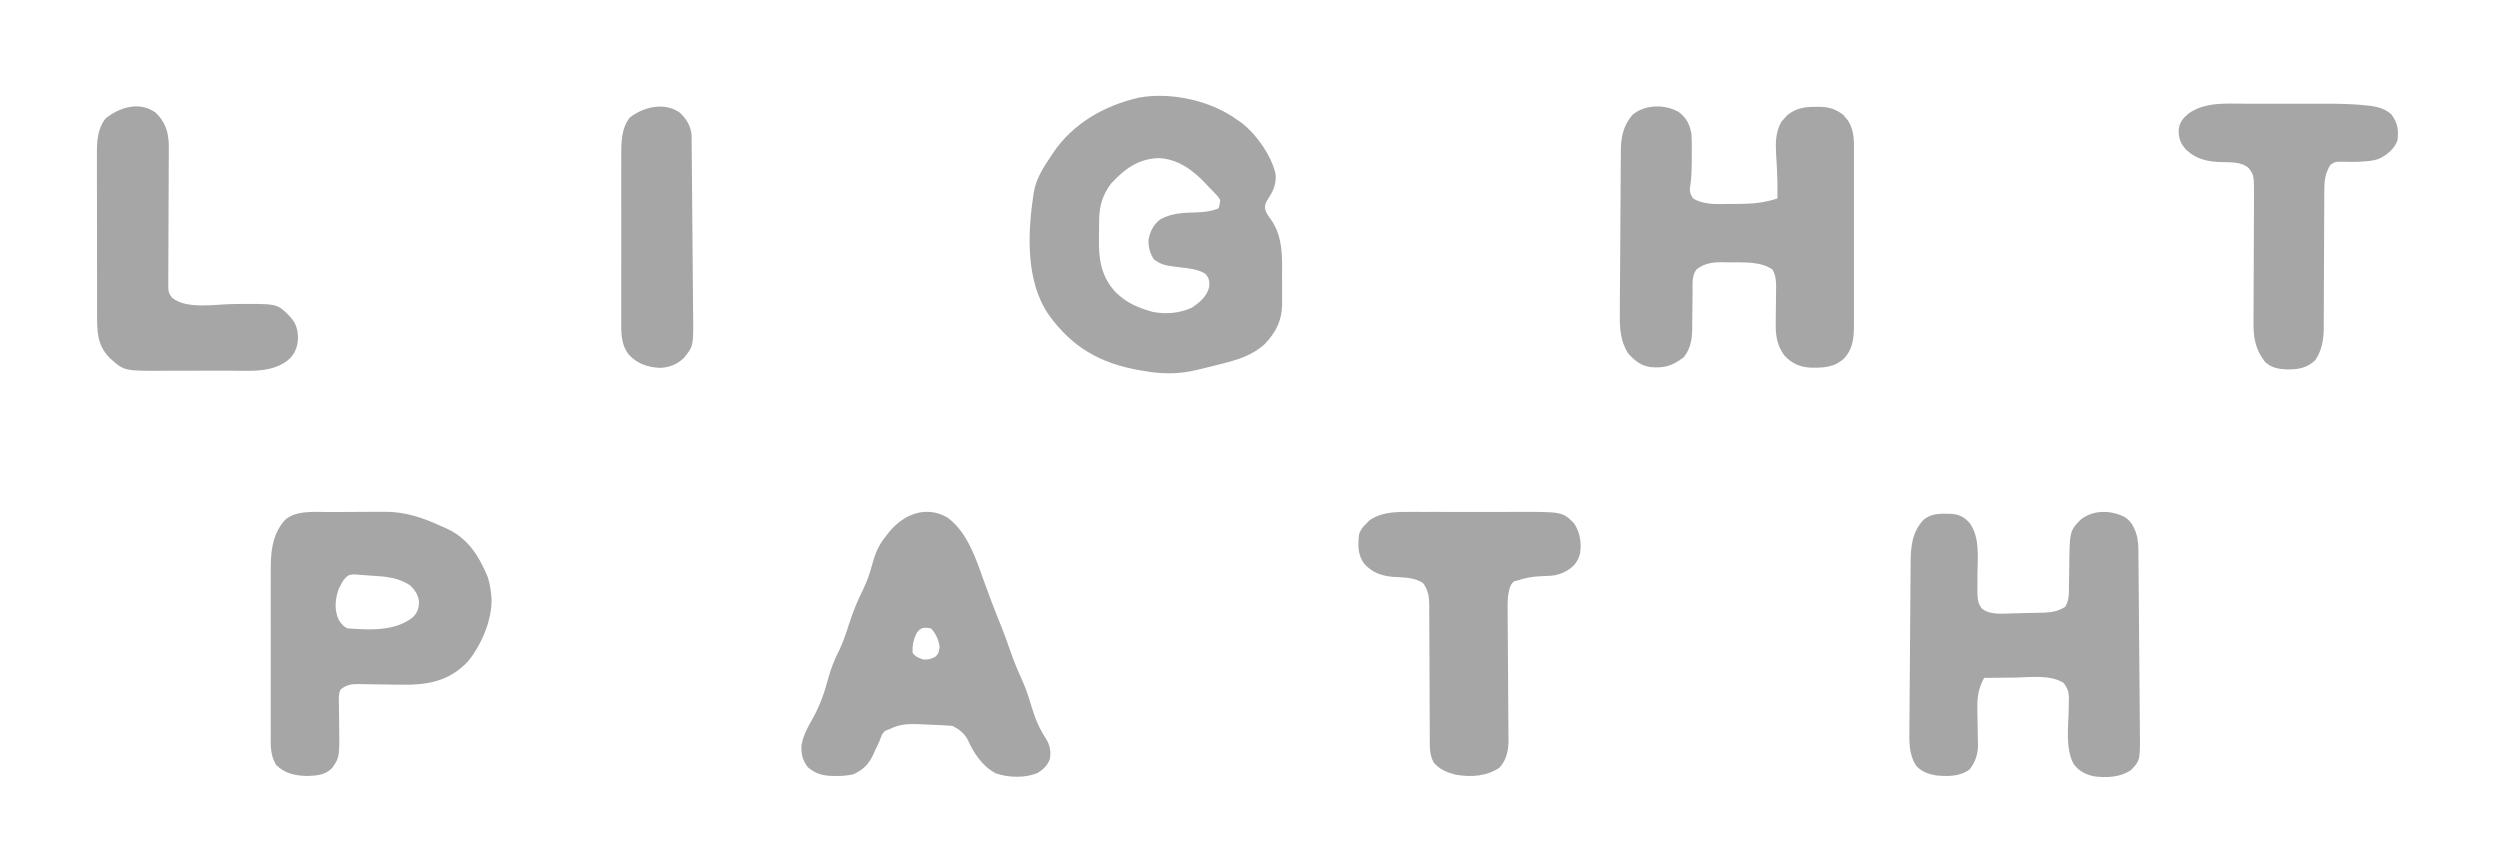
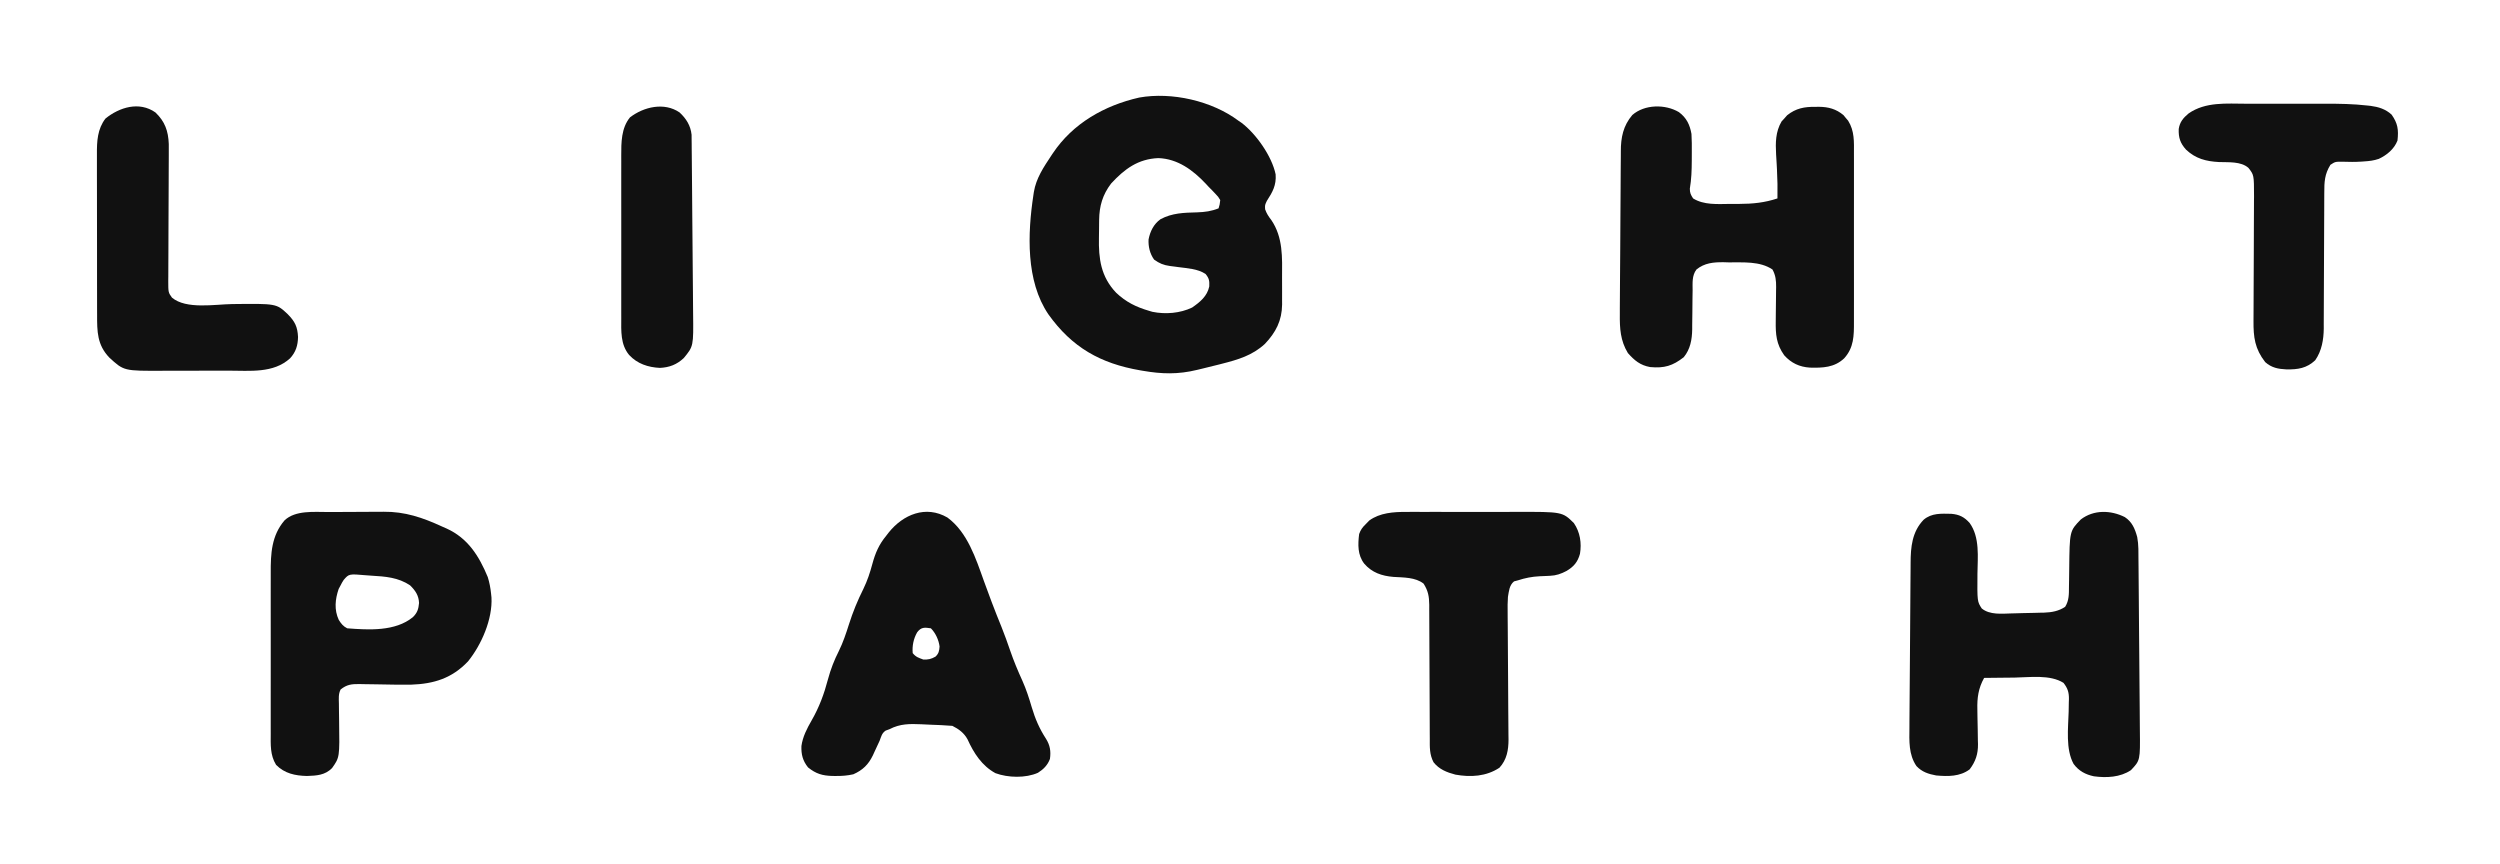
<svg xmlns="http://www.w3.org/2000/svg" width="1512" height="522" viewBox="0 0 1512 522">
-   <path fill="#A6A6A6" d="M0 0 C0.3 0.2 0.3 0.2 1.79 1.21 C10.67 7.88 20.25 21.51 22.5 32.45 C22.99 39 20.67 43.15 17.21 48.46 C16 51 16 51 16.14 53.57 C17.06 56.17 18.19 57.89 19.88 60.06 C27.04 70.57 26.48 82.73 26.39 94.98 C26.37 97.76 26.39 100.53 26.41 103.31 C26.41 105.1 26.4 106.88 26.4 108.67 C26.4 109.49 26.41 110.31 26.42 111.15 C26.3 120.89 22.66 127.98 16 135 C8.42 141.98 -0.23 144.51 -10 147 C-10.5 147.13 -10.99 147.25 -11.5 147.39 C-14.88 148.25 -18.26 149.09 -21.65 149.9 C-22.79 150.17 -23.92 150.45 -25.05 150.72 C-36.42 153.49 -46.27 153.26 -57.81 151.25 C-58.34 151.16 -58.86 151.07 -59.41 150.98 C-83.43 146.83 -100.6 137.17 -114.91 117.14 C-128.68 96.92 -127.51 68.18 -124 45 C-123.96 44.7 -123.96 44.7 -123.73 43.16 C-122.35 34.77 -117.79 28.07 -113.19 21.12 C-112.89 20.67 -112.59 20.22 -112.28 19.76 C-100.24 1.7 -81.12 -9.21 -60 -14 C-40.3 -17.52 -16.01 -11.99 0 0 Z M-77 38 C-82.15 44.76 -84.14 51.63 -84.24 60 C-84.25 60.68 -84.25 61.36 -84.26 62.06 C-84.28 63.5 -84.29 64.93 -84.3 66.37 C-84.31 67.82 -84.33 69.27 -84.36 70.72 C-84.62 83.47 -83.2 94.3 -74 104 C-68.04 109.68 -61.85 112.7 -54 115 C-53.35 115.19 -52.7 115.39 -52.03 115.59 C-44.14 117.2 -35.27 116.49 -28 113 C-23.21 109.67 -18.87 106.16 -17.63 100.22 C-17.5 96.8 -17.66 95.43 -19.88 92.69 C-24.67 89.54 -30.82 89.29 -36.36 88.54 C-36.94 88.46 -37.51 88.38 -38.1 88.3 C-39.21 88.15 -40.33 88 -41.45 87.87 C-45.25 87.36 -47.91 86.27 -51 84 C-53.54 80.49 -54.57 76.12 -54.35 71.83 C-53.42 66.96 -51.25 62.56 -47.19 59.62 C-40.09 55.76 -32.86 55.64 -24.94 55.43 C-20.23 55.26 -16.39 54.76 -12 53 C-11.31 50.74 -11.31 50.74 -11 48 C-12.19 46.01 -12.19 46.01 -14 44.12 C-14.65 43.44 -15.31 42.75 -15.98 42.04 C-16.65 41.37 -17.31 40.69 -18 40 C-18.55 39.4 -19.11 38.8 -19.68 38.18 C-27.52 29.84 -36.74 23.03 -48.44 22.62 C-60.7 23.13 -68.82 29.14 -77 38 Z " transform="translate(749,73)" />
-   <path fill="#A6A6A6" d="M0 0 C1.81 -0 3.62 -0 5.42 -0.01 C9.21 -0.01 12.99 -0 16.77 0 C21.57 0.02 26.37 0.01 31.17 -0 C34.9 -0.01 38.64 -0.01 42.37 -0 C44.14 -0 45.9 -0 47.67 -0.01 C56.25 -0.02 64.74 0.11 73.27 1.09 C73.9 1.16 74.54 1.23 75.2 1.3 C79.95 1.93 84.25 3.25 87.86 6.58 C91.64 11.9 92.15 15.77 91.43 22.27 C89.44 27.4 85.05 31.04 80.15 33.34 C77.13 34.37 74.49 34.68 71.3 34.89 C71.02 34.91 71.02 34.91 69.6 35.01 C65.84 35.26 62.14 35.21 58.37 35.08 C53.78 35.04 53.78 35.04 50.87 36.95 C47.36 42.6 47.14 47.29 47.16 53.78 C47.16 54.25 47.16 54.25 47.14 56.66 C47.13 59.26 47.13 61.87 47.12 64.47 C47.12 67.2 47.1 69.93 47.08 72.67 C47.03 80.79 47 88.92 46.98 97.05 C46.97 103.36 46.94 109.67 46.9 115.99 C46.88 118.7 46.87 121.42 46.87 124.13 C46.87 127.17 46.85 130.2 46.83 133.24 C46.83 134.12 46.84 135.01 46.84 135.92 C46.77 142.69 45.63 149.46 41.68 155.14 C36.54 159.99 31.2 160.78 24.28 160.68 C19.23 160.44 15.25 159.67 11.43 156.27 C5.15 148.23 4.27 141.2 4.35 131.37 C4.35 130.5 4.35 129.63 4.36 128.73 C4.36 126.83 4.37 124.94 4.39 123.05 C4.4 120.06 4.41 117.06 4.42 114.06 C4.45 105.54 4.48 97.02 4.53 88.49 C4.55 83.27 4.57 78.05 4.58 72.83 C4.59 70.85 4.6 68.87 4.61 66.89 C4.63 64.11 4.64 61.33 4.64 58.55 C4.65 57.74 4.66 56.93 4.67 56.09 C4.65 43.12 4.65 43.12 1.3 38.81 C-3.28 34.76 -10.78 35.5 -16.57 35.27 C-24.32 34.86 -30.67 33.24 -36.45 27.77 C-39.98 23.83 -41.05 20.58 -40.88 15.29 C-40.23 11.03 -38.12 8.55 -34.88 5.86 C-24.61 -1.27 -11.92 -0.03 0 0 Z " transform="translate(1358.57,62.73438)" />
-   <path fill="#A6A6A6" d="M0 0 C5.75 5.48 7.77 11.22 8.08 19.08 C8.11 21.42 8.1 23.75 8.08 26.08 C8.08 26.97 8.08 27.85 8.07 28.76 C8.07 30.66 8.06 32.57 8.04 34.47 C8.03 37.48 8.02 40.5 8.01 43.51 C7.98 52.08 7.95 60.64 7.9 69.2 C7.88 74.45 7.86 79.7 7.85 84.94 C7.84 86.94 7.83 88.94 7.82 90.94 C7.8 93.73 7.79 96.51 7.79 99.3 C7.78 100.13 7.77 100.95 7.76 101.81 C7.77 108.87 7.77 108.87 10 112 C18.59 119.25 36.02 116.04 46.48 115.9 C73.18 115.58 73.18 115.58 80 122 C84.37 126.43 85.95 129.61 86.25 135.81 C86.14 140.96 84.95 144.85 81.45 148.7 C71.37 157.91 57.09 156.16 44.28 156.17 C42.77 156.17 41.26 156.17 39.76 156.18 C36.61 156.18 33.46 156.19 30.31 156.19 C26.31 156.19 22.3 156.2 18.29 156.22 C15.18 156.23 12.07 156.23 8.96 156.23 C7.48 156.23 6.01 156.23 4.53 156.24 C-19.08 156.36 -19.08 156.36 -27.91 148.24 C-35.24 140.55 -35.3 132.56 -35.27 122.31 C-35.28 121.15 -35.28 119.99 -35.29 118.83 C-35.3 115.71 -35.3 112.58 -35.3 109.46 C-35.3 106.84 -35.31 104.22 -35.31 101.6 C-35.32 95.42 -35.32 89.23 -35.32 83.05 C-35.31 76.69 -35.32 70.33 -35.34 63.97 C-35.36 58.49 -35.37 53.02 -35.36 47.54 C-35.36 44.27 -35.36 41.01 -35.38 37.75 C-35.39 34.67 -35.39 31.6 -35.38 28.53 C-35.37 27.41 -35.38 26.29 -35.38 25.17 C-35.44 17.49 -35.07 9.92 -30.17 3.66 C-21.76 -3.12 -9.8 -6.89 0 0 Z " transform="translate(94,68)" />
-   <path fill="#A6A6A6" d="M0 0 C4.02 3.72 6.67 7.94 7.27 13.47 C7.28 14.35 7.28 15.22 7.29 16.12 C7.31 17.13 7.32 18.14 7.33 19.18 C7.34 20.29 7.35 21.39 7.35 22.5 C7.36 23.68 7.38 24.85 7.39 26.03 C7.43 29.21 7.45 32.39 7.47 35.58 C7.49 38.24 7.51 40.91 7.54 43.58 C7.6 49.87 7.65 56.17 7.69 62.47 C7.73 68.94 7.79 75.42 7.86 81.89 C7.91 87.47 7.96 93.04 8 98.62 C8.03 101.94 8.05 105.26 8.09 108.58 C8.12 111.71 8.14 114.84 8.16 117.97 C8.16 119.11 8.17 120.25 8.19 121.39 C8.43 141.41 8.43 141.41 2.54 148.56 C-1.69 152.51 -6.12 154.22 -11.88 154.5 C-19.04 154.16 -25.55 152.02 -30.5 146.69 C-35.81 140.31 -35.29 132.14 -35.26 124.32 C-35.26 123.15 -35.27 121.98 -35.27 120.81 C-35.28 117.64 -35.28 114.48 -35.27 111.32 C-35.26 108 -35.27 104.68 -35.27 101.36 C-35.28 95.79 -35.27 90.22 -35.26 84.64 C-35.25 78.21 -35.25 71.78 -35.26 65.36 C-35.27 59.82 -35.27 54.29 -35.27 48.75 C-35.27 45.45 -35.27 42.15 -35.27 38.86 C-35.28 35.75 -35.27 32.65 -35.26 29.54 C-35.26 28.41 -35.26 27.28 -35.27 26.14 C-35.29 18.13 -35.28 9.51 -30 3 C-21.68 -3.39 -9.31 -6.36 0 0 Z " transform="translate(411,68)" />
-   <path fill="#A6A6A6" d="M0 0 C4.61 3.41 6.62 7.57 7.62 13.2 C7.84 16.91 7.86 20.62 7.82 24.34 C7.8 26.06 7.8 27.78 7.8 29.5 C7.78 35.17 7.59 40.69 6.63 46.3 C6.61 48.81 7.22 50.12 8.62 52.2 C15 56.23 23.36 55.62 30.62 55.53 C32.61 55.51 34.61 55.51 36.6 55.52 C44.68 55.5 51.91 54.77 59.62 52.2 C59.73 46.31 59.65 40.47 59.32 34.59 C59.27 33.59 59.22 32.59 59.16 31.56 C59.05 29.56 58.93 27.56 58.8 25.56 C58.41 18.53 58.45 11.88 62.1 5.67 C62.66 5.06 63.22 4.45 63.8 3.82 C64.36 3.19 64.91 2.57 65.47 1.92 C70.74 -2.32 75.98 -3.29 82.62 -3.18 C83.29 -3.19 83.96 -3.2 84.66 -3.21 C90.37 -3.18 95.11 -1.9 99.54 1.81 C100 2.37 100.46 2.93 100.93 3.51 C101.4 4.06 101.87 4.61 102.36 5.18 C106.3 11.48 105.9 17.94 105.88 25.15 C105.88 26.36 105.88 27.57 105.89 28.78 C105.9 32.06 105.89 35.34 105.89 38.61 C105.88 42.05 105.89 45.49 105.89 48.92 C105.89 54.7 105.89 60.47 105.88 66.24 C105.87 72.9 105.87 79.57 105.88 86.23 C105.89 91.96 105.89 97.69 105.89 103.42 C105.88 106.84 105.88 110.26 105.89 113.67 C105.9 116.89 105.89 120.1 105.88 123.32 C105.88 124.5 105.88 125.67 105.88 126.85 C105.91 135.24 105.85 142.43 99.98 148.91 C94.04 154.52 86.97 154.73 79.23 154.53 C72.93 154.13 67.94 151.78 63.71 147.07 C58.9 140.34 58.46 134.36 58.59 126.35 C58.6 124.84 58.61 123.33 58.63 121.83 C58.65 119.47 58.68 117.12 58.71 114.77 C58.74 112.48 58.76 110.2 58.78 107.91 C58.79 107.21 58.8 106.51 58.82 105.79 C58.84 101.83 58.55 98.77 56.62 95.2 C49.07 90.04 38.84 90.97 30.05 90.88 C29.07 90.85 28.08 90.82 27.06 90.79 C20.94 90.74 15.53 91.2 10.62 95.2 C7.82 98.94 8.32 103.37 8.31 107.84 C8.28 109.56 8.26 111.29 8.23 113.02 C8.2 115.73 8.18 118.44 8.16 121.15 C8.14 123.77 8.1 126.4 8.06 129.02 C8.06 129.82 8.06 130.62 8.06 131.45 C7.95 137.58 6.93 143.36 2.97 148.22 C-3.74 153.47 -8.82 154.99 -17.38 154.2 C-23.39 153.11 -26.85 150.21 -30.84 145.72 C-35.39 138.27 -35.81 130.76 -35.71 122.22 C-35.71 121.05 -35.71 119.87 -35.71 118.69 C-35.7 115.52 -35.68 112.35 -35.65 109.18 C-35.63 106.52 -35.61 103.86 -35.6 101.2 C-35.57 94.92 -35.52 88.65 -35.46 82.37 C-35.4 75.92 -35.36 69.46 -35.35 63.01 C-35.33 57.45 -35.29 51.89 -35.24 46.32 C-35.21 43.01 -35.19 39.7 -35.19 36.39 C-35.18 33.27 -35.16 30.15 -35.11 27.04 C-35.1 25.9 -35.09 24.76 -35.1 23.63 C-35.12 15.38 -33.66 8.21 -28.16 1.76 C-20.74 -4.76 -8.23 -4.88 0 0 Z " transform="translate(1015.383,67.80469)" />
-   <path fill="#A6A6A6" d="M0 0 C1.28 -0.01 2.56 -0.01 3.84 -0.02 C6.51 -0.03 9.17 -0.04 11.84 -0.03 C15.23 -0.03 18.61 -0.06 21.99 -0.1 C24.63 -0.12 27.27 -0.12 29.91 -0.12 C31.16 -0.12 32.4 -0.13 33.65 -0.15 C46.67 -0.3 57.36 3.41 69.17 8.84 C69.6 9.02 69.6 9.02 71.76 9.98 C84.65 15.83 91.38 26.58 96.67 39.34 C97.7 42.66 98.31 45.87 98.67 49.34 C98.75 50.12 98.84 50.91 98.92 51.72 C99.6 64.82 92.9 80.24 84.73 90.34 C75.02 100.57 64.11 103.94 50.32 104.42 C43.34 104.5 36.35 104.36 29.37 104.22 C26.72 104.17 24.07 104.14 21.42 104.11 C20.61 104.09 19.81 104.07 18.98 104.05 C14.26 104.01 11.4 104.35 7.67 107.34 C6.26 110.15 6.59 112.85 6.64 115.93 C6.66 117.28 6.67 118.64 6.68 119.99 C6.71 122.12 6.73 124.25 6.77 126.37 C7.1 148.35 7.1 148.35 2.48 154.9 C-1.82 159.22 -6.85 159.44 -12.7 159.65 C-19.83 159.49 -26.24 158.13 -31.36 152.91 C-35.02 146.98 -34.61 140.66 -34.59 133.92 C-34.59 132.77 -34.59 131.61 -34.6 130.46 C-34.61 127.34 -34.6 124.22 -34.6 121.09 C-34.59 117.81 -34.6 114.53 -34.6 111.25 C-34.6 105.73 -34.6 100.22 -34.59 94.7 C-34.58 88.35 -34.58 82 -34.59 75.65 C-34.6 70.18 -34.6 64.71 -34.6 59.24 C-34.59 55.98 -34.59 52.72 -34.6 49.46 C-34.61 46.39 -34.6 43.32 -34.59 40.25 C-34.59 39.13 -34.59 38.01 -34.59 36.89 C-34.64 25.15 -34.15 14.27 -26.21 5.03 C-19.68 -1.16 -8.37 0.01 0 0 Z M9.54 41.07 C8.48 42.73 8.48 42.73 7.67 44.34 C7.48 44.7 7.48 44.7 6.49 46.54 C4.37 52.79 3.7 59.1 6.57 65.27 C8.02 67.55 9.23 69.12 11.67 70.34 C24.65 71.35 40.75 72.32 51.4 63.58 C54.07 60.96 54.78 58.67 55.11 55.02 C54.94 50.49 52.87 47.44 49.67 44.34 C42.47 39.53 34.76 39 26.32 38.5 C25.22 38.43 24.12 38.35 23.03 38.26 C12.74 37.37 12.74 37.37 9.54 41.07 Z " transform="translate(198.3281,309.6641)" />
-   <path fill="#A6A6A6" d="M0 0 C12.19 8.96 17.21 24.87 22.09 38.46 C23.4 42.11 24.76 45.74 26.12 49.38 C26.36 50.02 26.6 50.66 26.85 51.33 C28.73 56.35 30.73 61.32 32.75 66.29 C34.63 70.96 36.3 75.68 37.94 80.44 C40.1 86.74 42.62 92.77 45.39 98.83 C47.71 104.02 49.39 109.3 51 114.75 C53.06 121.71 55.63 127.67 59.58 133.75 C62.09 137.73 62.67 141.42 62 146 C60.6 149.77 58.12 152.25 54.75 154.38 C47.33 157.69 36.62 157.42 29.06 154.62 C20.86 150.17 15.93 142.46 12.19 134.2 C10.08 130.29 6.92 127.96 3 126 C0.83 125.81 -1.31 125.67 -3.48 125.58 C-4.12 125.55 -4.76 125.52 -5.43 125.49 C-6.8 125.44 -8.16 125.38 -9.53 125.33 C-11.6 125.25 -13.66 125.15 -15.73 125.04 C-22.77 124.74 -28.59 124.66 -35 128 C-35.39 128.14 -35.39 128.14 -37.38 128.88 C-39.7 130.49 -39.98 132.36 -41 135 C-42.03 137.36 -43.13 139.68 -44.25 142 C-44.52 142.6 -44.8 143.21 -45.08 143.83 C-47.79 149.42 -51.22 152.77 -56.91 155.29 C-60.49 156.11 -63.78 156.34 -67.44 156.31 C-68.1 156.31 -68.76 156.3 -69.44 156.3 C-75.56 156.16 -79.54 154.99 -84.31 151.12 C-87.52 147.08 -88.47 143.29 -88.3 138.21 C-87.53 132.62 -84.96 127.61 -82.16 122.77 C-77.5 114.62 -74.61 106.84 -72.22 97.76 C-70.59 91.7 -68.49 86.32 -65.67 80.74 C-63.1 75.52 -61.32 70.16 -59.56 64.62 C-57.19 57.14 -54.35 50.21 -50.84 43.19 C-48.43 38.24 -46.8 33.32 -45.38 28 C-43.6 21.43 -41.39 16.31 -37 11 C-36.76 10.68 -36.76 10.68 -35.53 9.09 C-26.79 -1.84 -13.07 -7.59 0 0 Z M-18.31 69.44 C-20.51 73.33 -21.37 77.54 -21 82 C-19.06 84.39 -17.48 84.82 -14.62 85.88 C-11.62 86.02 -9.84 85.62 -7.24 84.14 C-5.25 82.31 -4.93 80.62 -4.75 77.98 C-5.24 74.08 -7.19 69.81 -10 67 C-13.81 66.41 -15.9 66.22 -18.31 69.44 Z " transform="translate(573,313)" />
-   <path fill="#A6A6A6" d="M0 0 C0.9 -0.01 1.8 -0.01 2.72 -0.02 C5.66 -0.03 8.6 -0.02 11.54 -0.01 C13.61 -0.01 15.67 -0.02 17.74 -0.02 C22.05 -0.02 26.37 -0.02 30.68 -0 C35.64 0.01 40.6 0.01 45.55 -0.01 C50.36 -0.02 55.17 -0.02 59.97 -0.01 C62 -0.01 64.03 -0.01 66.05 -0.02 C94.36 -0.1 94.36 -0.1 101.31 6.75 C105.08 12.28 106.08 18.84 104.99 25.35 C103.62 30.3 101.26 33.1 96.86 35.7 C93.59 37.43 90.59 38.49 86.88 38.63 C86.2 38.67 85.52 38.7 84.82 38.73 C83.41 38.79 81.99 38.85 80.58 38.91 C75.93 39.14 71.85 39.95 67.43 41.39 C66.66 41.59 65.9 41.8 65.11 42.01 C62.25 44.35 62.04 47.86 61.43 51.39 C61.19 54.5 61.2 57.59 61.25 60.71 C61.25 61.15 61.25 61.15 61.26 63.42 C61.27 65.35 61.29 67.28 61.31 69.21 C61.34 72.27 61.35 75.33 61.37 78.4 C61.4 86 61.45 93.59 61.52 101.19 C61.57 107.63 61.61 114.06 61.63 120.49 C61.64 122.51 61.66 124.54 61.68 126.56 C61.71 129.4 61.73 132.23 61.74 135.07 C61.75 135.9 61.76 136.73 61.78 137.58 C61.77 144.02 60.76 149.84 56.3 154.7 C48.34 160.01 38.85 160.55 29.65 158.88 C24.5 157.53 19.79 155.69 16.43 151.39 C13.95 146.68 14.14 142.2 14.16 137.01 C14.15 136.07 14.14 135.14 14.14 134.17 C14.13 132.14 14.12 130.11 14.12 128.08 C14.12 124.86 14.1 121.65 14.08 118.43 C14.03 110.45 14 102.46 13.98 94.47 C13.96 88.26 13.94 82.06 13.9 75.85 C13.88 73.17 13.87 70.5 13.87 67.83 C13.87 64.85 13.85 61.87 13.83 58.89 C13.83 58.02 13.84 57.14 13.84 56.23 C13.78 51.11 13.18 47.75 10.43 43.39 C5.5 39.45 -1.81 39.69 -7.81 39.3 C-14.85 38.71 -20.8 36.73 -25.51 31.26 C-29.53 26 -29.35 19.78 -28.57 13.39 C-27.68 10.83 -26.52 9.25 -24.57 7.39 C-23.87 6.67 -23.17 5.94 -22.45 5.2 C-16.09 0.52 -7.61 -0.06 0 0 Z " transform="translate(850.5737,309.6118)" />
-   <path fill="#A6A6A6" d="M0 0 C4.43 2.92 6.12 7.05 7.5 12.07 C8.39 16.79 8.24 21.6 8.26 26.39 C8.27 27.61 8.29 28.82 8.3 30.04 C8.34 33.33 8.36 36.62 8.38 39.92 C8.4 42.67 8.42 45.43 8.45 48.18 C8.51 54.69 8.56 61.2 8.6 67.7 C8.64 74.39 8.7 81.09 8.77 87.78 C8.82 93.54 8.87 99.31 8.91 105.07 C8.94 108.51 8.96 111.94 9 115.37 C9.03 118.61 9.05 121.84 9.07 125.07 C9.07 126.25 9.08 127.43 9.1 128.61 C9.32 147.12 9.32 147.12 3.71 153.04 C-2.75 157.43 -11.2 157.79 -18.68 156.77 C-23.8 155.69 -27.81 153.56 -30.98 149.29 C-35.88 140.35 -34.23 127.62 -33.97 117.8 C-33.93 115.83 -33.9 113.86 -33.87 111.89 C-33.85 111.3 -33.82 110.71 -33.8 110.09 C-33.75 105.99 -34.55 103.49 -37.09 100.26 C-45.22 95.1 -57.57 96.94 -66.71 97.07 C-68.5 97.09 -70.29 97.1 -72.07 97.12 C-76.41 97.15 -80.75 97.2 -85.09 97.26 C-88.57 103.47 -89.38 109.34 -89.18 116.36 C-89.16 117.9 -89.14 119.44 -89.12 120.98 C-89.08 123.37 -89.03 125.77 -88.97 128.16 C-88.92 130.5 -88.9 132.83 -88.87 135.17 C-88.85 135.88 -88.82 136.58 -88.8 137.31 C-88.74 143.27 -90.24 147.82 -93.84 152.57 C-99.74 157 -106.98 156.89 -114.09 156.26 C-118.79 155.4 -122.71 154.13 -126.03 150.57 C-130.79 143.61 -130.36 135.43 -130.27 127.31 C-130.27 126.13 -130.26 124.94 -130.26 123.75 C-130.25 120.55 -130.22 117.35 -130.19 114.14 C-130.17 111.46 -130.15 108.78 -130.13 106.09 C-130.09 99.76 -130.04 93.42 -129.98 87.08 C-129.92 80.57 -129.88 74.06 -129.84 67.54 C-129.81 61.93 -129.77 56.31 -129.72 50.7 C-129.69 47.36 -129.67 44.01 -129.65 40.67 C-129.64 37.52 -129.61 34.37 -129.57 31.23 C-129.56 30.08 -129.55 28.93 -129.55 27.79 C-129.53 18.12 -128.67 8.84 -121.67 1.6 C-116.8 -2.52 -111.05 -2.11 -104.93 -1.99 C-100.12 -1.57 -97.08 -0.07 -93.84 3.57 C-87.59 12.26 -89 24.2 -89.13 34.28 C-89.26 51.06 -89.26 51.06 -86.53 55.26 C-81.65 59.26 -74.41 58.41 -68.34 58.25 C-67.63 58.23 -66.93 58.21 -66.2 58.2 C-64.72 58.16 -63.25 58.12 -61.77 58.07 C-59.53 58.01 -57.29 57.97 -55.04 57.93 C-53.6 57.89 -52.16 57.85 -50.71 57.81 C-50.05 57.8 -49.39 57.79 -48.71 57.78 C-44.12 57.61 -39.97 56.86 -36.09 54.26 C-33.69 50.47 -33.8 46.52 -33.78 42.16 C-33.76 40.77 -33.73 39.38 -33.71 37.98 C-33.68 35.82 -33.65 33.65 -33.63 31.49 C-33.39 8.42 -33.39 8.42 -26.59 1.41 C-18.81 -4.55 -8.47 -4.26 0 0 Z " transform="translate(1285.09,312.7383)" />
+   <path fill="#111111" d="M0 0 C0.3 0.2 0.3 0.2 1.79 1.21 C10.67 7.88 20.25 21.51 22.5 32.45 C22.99 39 20.67 43.15 17.21 48.46 C16 51 16 51 16.14 53.57 C17.06 56.17 18.19 57.89 19.88 60.06 C27.04 70.57 26.48 82.73 26.39 94.98 C26.37 97.76 26.39 100.53 26.41 103.31 C26.41 105.1 26.4 106.88 26.4 108.67 C26.4 109.49 26.41 110.31 26.42 111.15 C26.3 120.89 22.66 127.98 16 135 C8.42 141.98 -0.23 144.51 -10 147 C-10.5 147.13 -10.99 147.25 -11.5 147.39 C-14.88 148.25 -18.26 149.09 -21.65 149.9 C-22.79 150.17 -23.92 150.45 -25.05 150.72 C-36.42 153.49 -46.27 153.26 -57.81 151.25 C-58.34 151.16 -58.86 151.07 -59.41 150.98 C-83.43 146.83 -100.6 137.17 -114.91 117.14 C-128.68 96.92 -127.51 68.18 -124 45 C-123.96 44.7 -123.96 44.7 -123.73 43.16 C-122.35 34.77 -117.79 28.07 -113.19 21.12 C-112.89 20.67 -112.59 20.22 -112.28 19.76 C-100.24 1.7 -81.12 -9.21 -60 -14 C-40.3 -17.52 -16.01 -11.99 0 0 Z M-77 38 C-82.15 44.76 -84.14 51.63 -84.24 60 C-84.25 60.68 -84.25 61.36 -84.26 62.06 C-84.28 63.5 -84.29 64.93 -84.3 66.37 C-84.31 67.82 -84.33 69.27 -84.36 70.72 C-84.62 83.47 -83.2 94.3 -74 104 C-68.04 109.68 -61.85 112.7 -54 115 C-53.35 115.19 -52.7 115.39 -52.03 115.59 C-44.14 117.2 -35.27 116.49 -28 113 C-23.21 109.67 -18.87 106.16 -17.63 100.22 C-17.5 96.8 -17.66 95.43 -19.88 92.69 C-24.67 89.54 -30.82 89.29 -36.36 88.54 C-36.94 88.46 -37.51 88.38 -38.1 88.3 C-39.21 88.15 -40.33 88 -41.45 87.87 C-45.25 87.36 -47.91 86.27 -51 84 C-53.54 80.49 -54.57 76.12 -54.35 71.83 C-53.42 66.96 -51.25 62.56 -47.19 59.62 C-40.09 55.76 -32.86 55.64 -24.94 55.43 C-20.23 55.26 -16.39 54.76 -12 53 C-11.31 50.74 -11.31 50.74 -11 48 C-12.19 46.01 -12.19 46.01 -14 44.12 C-14.65 43.44 -15.31 42.75 -15.98 42.04 C-16.65 41.37 -17.31 40.69 -18 40 C-18.55 39.4 -19.11 38.8 -19.68 38.18 C-27.52 29.84 -36.74 23.03 -48.44 22.62 C-60.7 23.13 -68.82 29.14 -77 38 Z " transform="translate(749,73)" />
+   <path fill="#111111" d="M0 0 C1.81 -0 3.62 -0 5.42 -0.01 C9.21 -0.01 12.99 -0 16.77 0 C21.57 0.02 26.37 0.01 31.17 -0 C34.9 -0.01 38.64 -0.01 42.37 -0 C44.14 -0 45.9 -0 47.67 -0.01 C56.25 -0.02 64.74 0.11 73.27 1.09 C73.9 1.16 74.54 1.23 75.2 1.3 C79.95 1.93 84.25 3.25 87.86 6.58 C91.64 11.9 92.15 15.77 91.43 22.27 C89.44 27.4 85.05 31.04 80.15 33.34 C77.13 34.37 74.49 34.68 71.3 34.89 C71.02 34.91 71.02 34.91 69.6 35.01 C65.84 35.26 62.14 35.21 58.37 35.08 C53.78 35.04 53.78 35.04 50.87 36.95 C47.36 42.6 47.14 47.29 47.16 53.78 C47.16 54.25 47.16 54.25 47.14 56.66 C47.13 59.26 47.13 61.87 47.12 64.47 C47.12 67.2 47.1 69.93 47.08 72.67 C47.03 80.79 47 88.92 46.98 97.05 C46.97 103.36 46.94 109.67 46.9 115.99 C46.88 118.7 46.87 121.42 46.87 124.13 C46.87 127.17 46.85 130.2 46.83 133.24 C46.83 134.12 46.84 135.01 46.84 135.92 C46.77 142.69 45.63 149.46 41.68 155.14 C36.54 159.99 31.2 160.78 24.28 160.68 C19.23 160.44 15.25 159.67 11.43 156.27 C5.15 148.23 4.27 141.2 4.35 131.37 C4.35 130.5 4.35 129.63 4.36 128.73 C4.36 126.83 4.37 124.94 4.39 123.05 C4.4 120.06 4.41 117.06 4.42 114.06 C4.45 105.54 4.48 97.02 4.53 88.49 C4.55 83.27 4.57 78.05 4.58 72.83 C4.59 70.85 4.6 68.87 4.61 66.89 C4.63 64.11 4.64 61.33 4.64 58.55 C4.65 57.74 4.66 56.93 4.67 56.09 C4.65 43.12 4.65 43.12 1.3 38.81 C-3.28 34.76 -10.78 35.5 -16.57 35.27 C-24.32 34.86 -30.67 33.24 -36.45 27.77 C-39.98 23.83 -41.05 20.58 -40.88 15.29 C-40.23 11.03 -38.12 8.55 -34.88 5.86 C-24.61 -1.27 -11.92 -0.03 0 0 Z " transform="translate(1358.57,62.73438)" />
+   <path fill="#111111" d="M0 0 C5.75 5.48 7.77 11.22 8.08 19.08 C8.11 21.42 8.1 23.75 8.08 26.08 C8.08 26.97 8.08 27.85 8.07 28.76 C8.07 30.66 8.06 32.57 8.04 34.47 C8.03 37.48 8.02 40.5 8.01 43.51 C7.98 52.08 7.95 60.64 7.9 69.2 C7.88 74.45 7.86 79.7 7.85 84.94 C7.84 86.94 7.83 88.94 7.82 90.94 C7.8 93.73 7.79 96.51 7.79 99.3 C7.78 100.13 7.77 100.95 7.76 101.81 C7.77 108.87 7.77 108.87 10 112 C18.59 119.25 36.02 116.04 46.48 115.9 C73.18 115.58 73.18 115.58 80 122 C84.37 126.43 85.95 129.61 86.25 135.81 C86.14 140.96 84.95 144.85 81.45 148.7 C71.37 157.91 57.09 156.16 44.28 156.17 C42.77 156.17 41.26 156.17 39.76 156.18 C36.61 156.18 33.46 156.19 30.31 156.19 C26.31 156.19 22.3 156.2 18.29 156.22 C15.18 156.23 12.07 156.23 8.96 156.23 C7.48 156.23 6.01 156.23 4.53 156.24 C-19.08 156.36 -19.08 156.36 -27.91 148.24 C-35.24 140.55 -35.3 132.56 -35.27 122.31 C-35.28 121.15 -35.28 119.99 -35.29 118.83 C-35.3 115.71 -35.3 112.58 -35.3 109.46 C-35.3 106.84 -35.31 104.22 -35.31 101.6 C-35.32 95.42 -35.32 89.23 -35.32 83.05 C-35.31 76.69 -35.32 70.33 -35.34 63.97 C-35.36 58.49 -35.37 53.02 -35.36 47.54 C-35.36 44.27 -35.36 41.01 -35.38 37.75 C-35.39 34.67 -35.39 31.6 -35.38 28.53 C-35.37 27.41 -35.38 26.29 -35.38 25.17 C-35.44 17.49 -35.07 9.92 -30.17 3.66 C-21.76 -3.12 -9.8 -6.89 0 0 Z " transform="translate(94,68)" />
+   <path fill="#111111" d="M0 0 C4.02 3.72 6.67 7.94 7.27 13.47 C7.28 14.35 7.28 15.22 7.29 16.12 C7.31 17.13 7.32 18.14 7.33 19.18 C7.34 20.29 7.35 21.39 7.35 22.5 C7.36 23.68 7.38 24.85 7.39 26.03 C7.43 29.21 7.45 32.39 7.47 35.58 C7.49 38.24 7.51 40.91 7.54 43.58 C7.6 49.87 7.65 56.17 7.69 62.47 C7.73 68.94 7.79 75.42 7.86 81.89 C7.91 87.47 7.96 93.04 8 98.62 C8.03 101.94 8.05 105.26 8.09 108.58 C8.12 111.71 8.14 114.84 8.16 117.97 C8.16 119.11 8.17 120.25 8.19 121.39 C8.43 141.41 8.43 141.41 2.54 148.56 C-1.69 152.51 -6.12 154.22 -11.88 154.5 C-19.04 154.16 -25.55 152.02 -30.5 146.69 C-35.81 140.31 -35.29 132.14 -35.26 124.32 C-35.26 123.15 -35.27 121.98 -35.27 120.81 C-35.28 117.64 -35.28 114.48 -35.27 111.32 C-35.26 108 -35.27 104.68 -35.27 101.36 C-35.28 95.79 -35.27 90.22 -35.26 84.64 C-35.25 78.21 -35.25 71.78 -35.26 65.36 C-35.27 59.82 -35.27 54.29 -35.27 48.75 C-35.27 45.45 -35.27 42.15 -35.27 38.86 C-35.28 35.75 -35.27 32.65 -35.26 29.54 C-35.26 28.41 -35.26 27.28 -35.27 26.14 C-35.29 18.13 -35.28 9.51 -30 3 C-21.68 -3.39 -9.31 -6.36 0 0 Z " transform="translate(411,68)" />
+   <path fill="#111111" d="M0 0 C4.61 3.41 6.62 7.57 7.62 13.2 C7.84 16.91 7.86 20.62 7.82 24.34 C7.8 26.06 7.8 27.78 7.8 29.5 C7.78 35.17 7.59 40.69 6.63 46.3 C6.61 48.81 7.22 50.12 8.62 52.2 C15 56.23 23.36 55.62 30.62 55.53 C32.61 55.51 34.61 55.51 36.6 55.52 C44.68 55.5 51.91 54.77 59.62 52.2 C59.73 46.31 59.65 40.47 59.32 34.59 C59.27 33.59 59.22 32.59 59.16 31.56 C59.05 29.56 58.93 27.56 58.8 25.56 C58.41 18.53 58.45 11.88 62.1 5.67 C62.66 5.06 63.22 4.45 63.8 3.82 C64.36 3.19 64.91 2.57 65.47 1.92 C70.74 -2.32 75.98 -3.29 82.62 -3.18 C83.29 -3.19 83.96 -3.2 84.66 -3.21 C90.37 -3.18 95.11 -1.9 99.54 1.81 C100 2.37 100.46 2.93 100.93 3.51 C101.4 4.06 101.87 4.61 102.36 5.18 C106.3 11.48 105.9 17.94 105.88 25.15 C105.88 26.36 105.88 27.57 105.89 28.78 C105.9 32.06 105.89 35.34 105.89 38.61 C105.88 42.05 105.89 45.49 105.89 48.92 C105.89 54.7 105.89 60.47 105.88 66.24 C105.87 72.9 105.87 79.57 105.88 86.23 C105.89 91.96 105.89 97.69 105.89 103.42 C105.88 106.84 105.88 110.26 105.89 113.67 C105.9 116.89 105.89 120.1 105.88 123.32 C105.88 124.5 105.88 125.67 105.88 126.85 C105.91 135.24 105.85 142.43 99.98 148.91 C94.04 154.52 86.97 154.73 79.23 154.53 C72.93 154.13 67.94 151.78 63.71 147.07 C58.9 140.34 58.46 134.36 58.59 126.35 C58.6 124.84 58.61 123.33 58.63 121.83 C58.65 119.47 58.68 117.12 58.71 114.77 C58.74 112.48 58.76 110.2 58.78 107.91 C58.79 107.21 58.8 106.51 58.82 105.79 C58.84 101.83 58.55 98.77 56.62 95.2 C49.07 90.04 38.84 90.97 30.05 90.88 C29.07 90.85 28.08 90.82 27.06 90.79 C20.94 90.74 15.53 91.2 10.62 95.2 C7.82 98.94 8.32 103.37 8.31 107.84 C8.28 109.56 8.26 111.29 8.23 113.02 C8.2 115.73 8.18 118.44 8.16 121.15 C8.14 123.77 8.1 126.4 8.06 129.02 C8.06 129.82 8.06 130.62 8.06 131.45 C7.95 137.58 6.93 143.36 2.97 148.22 C-3.74 153.47 -8.82 154.99 -17.38 154.2 C-23.39 153.11 -26.85 150.21 -30.84 145.72 C-35.39 138.27 -35.81 130.76 -35.71 122.22 C-35.71 121.05 -35.71 119.87 -35.71 118.69 C-35.7 115.52 -35.68 112.35 -35.65 109.18 C-35.63 106.52 -35.61 103.86 -35.6 101.2 C-35.57 94.92 -35.52 88.65 -35.46 82.37 C-35.4 75.92 -35.36 69.46 -35.35 63.01 C-35.33 57.45 -35.29 51.89 -35.24 46.32 C-35.21 43.01 -35.19 39.7 -35.19 36.39 C-35.18 33.27 -35.16 30.15 -35.11 27.04 C-35.1 25.9 -35.09 24.76 -35.1 23.63 C-35.12 15.38 -33.66 8.21 -28.16 1.76 C-20.74 -4.76 -8.23 -4.88 0 0 Z " transform="translate(1015.383,67.80469)" />
+   <path fill="#111111" d="M0 0 C1.28 -0.01 2.56 -0.01 3.84 -0.02 C6.51 -0.03 9.17 -0.04 11.84 -0.03 C15.23 -0.03 18.61 -0.06 21.99 -0.1 C24.63 -0.12 27.27 -0.12 29.91 -0.12 C31.16 -0.12 32.4 -0.13 33.65 -0.15 C46.67 -0.3 57.36 3.41 69.17 8.84 C69.6 9.02 69.6 9.02 71.76 9.98 C84.65 15.83 91.38 26.58 96.67 39.34 C97.7 42.66 98.31 45.87 98.67 49.34 C98.75 50.12 98.84 50.91 98.92 51.72 C99.6 64.82 92.9 80.24 84.73 90.34 C75.02 100.57 64.11 103.94 50.32 104.42 C43.34 104.5 36.35 104.36 29.37 104.22 C26.72 104.17 24.07 104.14 21.42 104.11 C20.61 104.09 19.81 104.07 18.98 104.05 C14.26 104.01 11.4 104.35 7.67 107.34 C6.26 110.15 6.59 112.85 6.64 115.93 C6.66 117.28 6.67 118.64 6.68 119.99 C6.71 122.12 6.73 124.25 6.77 126.37 C7.1 148.35 7.1 148.35 2.48 154.9 C-1.82 159.22 -6.85 159.44 -12.7 159.65 C-19.83 159.49 -26.24 158.13 -31.36 152.91 C-35.02 146.98 -34.61 140.66 -34.59 133.92 C-34.59 132.77 -34.59 131.61 -34.6 130.46 C-34.61 127.34 -34.6 124.22 -34.6 121.09 C-34.59 117.81 -34.6 114.53 -34.6 111.25 C-34.6 105.73 -34.6 100.22 -34.59 94.7 C-34.58 88.35 -34.58 82 -34.59 75.65 C-34.6 70.18 -34.6 64.71 -34.6 59.24 C-34.59 55.98 -34.59 52.72 -34.6 49.46 C-34.61 46.39 -34.6 43.32 -34.59 40.25 C-34.59 39.13 -34.59 38.01 -34.59 36.89 C-34.64 25.15 -34.15 14.27 -26.21 5.03 C-19.68 -1.16 -8.37 0.01 0 0 Z M9.54 41.07 C8.48 42.73 8.48 42.73 7.67 44.34 C7.48 44.7 7.48 44.7 6.49 46.54 C4.37 52.79 3.7 59.1 6.57 65.27 C8.02 67.55 9.23 69.12 11.67 70.34 C24.65 71.35 40.75 72.32 51.4 63.58 C54.07 60.96 54.78 58.67 55.11 55.02 C54.94 50.49 52.87 47.44 49.67 44.34 C42.47 39.53 34.76 39 26.32 38.5 C25.22 38.43 24.12 38.35 23.03 38.26 C12.74 37.37 12.74 37.37 9.54 41.07 Z " transform="translate(198.3281,309.6641)" />
+   <path fill="#111111" d="M0 0 C12.19 8.96 17.21 24.87 22.09 38.46 C23.4 42.11 24.76 45.74 26.12 49.38 C26.36 50.02 26.6 50.66 26.85 51.33 C28.73 56.35 30.73 61.32 32.75 66.29 C34.63 70.96 36.3 75.68 37.94 80.44 C40.1 86.74 42.62 92.77 45.39 98.83 C47.71 104.02 49.39 109.3 51 114.75 C53.06 121.71 55.63 127.67 59.58 133.75 C62.09 137.73 62.67 141.42 62 146 C60.6 149.77 58.12 152.25 54.75 154.38 C47.33 157.69 36.62 157.42 29.06 154.62 C20.86 150.17 15.93 142.46 12.19 134.2 C10.08 130.29 6.92 127.96 3 126 C0.83 125.81 -1.31 125.67 -3.48 125.58 C-4.12 125.55 -4.76 125.52 -5.43 125.49 C-6.8 125.44 -8.16 125.38 -9.53 125.33 C-11.6 125.25 -13.66 125.15 -15.73 125.04 C-22.77 124.74 -28.59 124.66 -35 128 C-35.39 128.14 -35.39 128.14 -37.38 128.88 C-39.7 130.49 -39.98 132.36 -41 135 C-42.03 137.36 -43.13 139.68 -44.25 142 C-44.52 142.6 -44.8 143.21 -45.08 143.83 C-47.79 149.42 -51.22 152.77 -56.91 155.29 C-60.49 156.11 -63.78 156.34 -67.44 156.31 C-68.1 156.31 -68.76 156.3 -69.44 156.3 C-75.56 156.16 -79.54 154.99 -84.31 151.12 C-87.52 147.08 -88.47 143.29 -88.3 138.21 C-87.53 132.62 -84.96 127.61 -82.16 122.77 C-77.5 114.62 -74.61 106.84 -72.22 97.76 C-70.59 91.7 -68.49 86.32 -65.67 80.74 C-63.1 75.52 -61.32 70.16 -59.56 64.62 C-57.19 57.14 -54.35 50.21 -50.84 43.19 C-48.43 38.24 -46.8 33.32 -45.38 28 C-43.6 21.43 -41.39 16.31 -37 11 C-36.76 10.68 -36.76 10.68 -35.53 9.09 C-26.79 -1.84 -13.07 -7.59 0 0 Z M-18.31 69.44 C-20.51 73.33 -21.37 77.54 -21 82 C-19.06 84.39 -17.48 84.82 -14.62 85.88 C-11.62 86.02 -9.84 85.62 -7.24 84.14 C-5.25 82.31 -4.93 80.62 -4.75 77.98 C-5.24 74.08 -7.19 69.81 -10 67 C-13.81 66.41 -15.9 66.22 -18.31 69.44 Z " transform="translate(573,313)" />
+   <path fill="#111111" d="M0 0 C0.9 -0.01 1.8 -0.01 2.72 -0.02 C5.66 -0.03 8.6 -0.02 11.54 -0.01 C13.61 -0.01 15.67 -0.02 17.74 -0.02 C22.05 -0.02 26.37 -0.02 30.68 -0 C35.64 0.01 40.6 0.01 45.55 -0.01 C50.36 -0.02 55.17 -0.02 59.97 -0.01 C62 -0.01 64.03 -0.01 66.05 -0.02 C94.36 -0.1 94.36 -0.1 101.31 6.75 C105.08 12.28 106.08 18.84 104.99 25.35 C103.62 30.3 101.26 33.1 96.86 35.7 C93.59 37.43 90.59 38.49 86.88 38.63 C86.2 38.67 85.52 38.7 84.82 38.73 C83.41 38.79 81.99 38.85 80.58 38.91 C75.93 39.14 71.85 39.95 67.43 41.39 C66.66 41.59 65.9 41.8 65.11 42.01 C62.25 44.35 62.04 47.86 61.43 51.39 C61.19 54.5 61.2 57.59 61.25 60.71 C61.25 61.15 61.25 61.15 61.26 63.42 C61.27 65.35 61.29 67.28 61.31 69.21 C61.34 72.27 61.35 75.33 61.37 78.4 C61.4 86 61.45 93.59 61.52 101.19 C61.57 107.63 61.61 114.06 61.63 120.49 C61.64 122.51 61.66 124.54 61.68 126.56 C61.71 129.4 61.73 132.23 61.74 135.07 C61.75 135.9 61.76 136.73 61.78 137.58 C61.77 144.02 60.76 149.84 56.3 154.7 C48.34 160.01 38.85 160.55 29.65 158.88 C24.5 157.53 19.79 155.69 16.43 151.39 C13.95 146.68 14.14 142.2 14.16 137.01 C14.15 136.07 14.14 135.14 14.14 134.17 C14.13 132.14 14.12 130.11 14.12 128.08 C14.12 124.86 14.1 121.65 14.08 118.43 C14.03 110.45 14 102.46 13.98 94.47 C13.96 88.26 13.94 82.06 13.9 75.85 C13.88 73.17 13.87 70.5 13.87 67.83 C13.87 64.85 13.85 61.87 13.83 58.89 C13.83 58.02 13.84 57.14 13.84 56.23 C13.78 51.11 13.18 47.75 10.43 43.39 C5.5 39.45 -1.81 39.69 -7.81 39.3 C-14.85 38.71 -20.8 36.73 -25.51 31.26 C-29.53 26 -29.35 19.78 -28.57 13.39 C-27.68 10.83 -26.52 9.25 -24.57 7.39 C-23.87 6.67 -23.17 5.94 -22.45 5.2 C-16.09 0.52 -7.61 -0.06 0 0 Z " transform="translate(850.5737,309.6118)" />
+   <path fill="#111111" d="M0 0 C4.43 2.92 6.12 7.05 7.5 12.07 C8.39 16.79 8.24 21.6 8.26 26.39 C8.27 27.61 8.29 28.82 8.3 30.04 C8.34 33.33 8.36 36.62 8.38 39.92 C8.4 42.67 8.42 45.43 8.45 48.18 C8.51 54.69 8.56 61.2 8.6 67.7 C8.64 74.39 8.7 81.09 8.77 87.78 C8.82 93.54 8.87 99.31 8.91 105.07 C8.94 108.51 8.96 111.94 9 115.37 C9.03 118.61 9.05 121.84 9.07 125.07 C9.07 126.25 9.08 127.43 9.1 128.61 C9.32 147.12 9.32 147.12 3.71 153.04 C-2.75 157.43 -11.2 157.79 -18.68 156.77 C-23.8 155.69 -27.81 153.56 -30.98 149.29 C-35.88 140.35 -34.23 127.62 -33.97 117.8 C-33.93 115.83 -33.9 113.86 -33.87 111.89 C-33.85 111.3 -33.82 110.71 -33.8 110.09 C-33.75 105.99 -34.55 103.49 -37.09 100.26 C-45.22 95.1 -57.57 96.94 -66.71 97.07 C-68.5 97.09 -70.29 97.1 -72.07 97.12 C-76.41 97.15 -80.75 97.2 -85.09 97.26 C-88.57 103.47 -89.38 109.34 -89.18 116.36 C-89.16 117.9 -89.14 119.44 -89.12 120.98 C-89.08 123.37 -89.03 125.77 -88.97 128.16 C-88.92 130.5 -88.9 132.83 -88.87 135.17 C-88.85 135.88 -88.82 136.58 -88.8 137.31 C-88.74 143.27 -90.24 147.82 -93.84 152.57 C-99.74 157 -106.98 156.89 -114.09 156.26 C-118.79 155.4 -122.71 154.13 -126.03 150.57 C-130.79 143.61 -130.36 135.43 -130.27 127.31 C-130.27 126.13 -130.26 124.94 -130.26 123.75 C-130.25 120.55 -130.22 117.35 -130.19 114.14 C-130.17 111.46 -130.15 108.78 -130.13 106.09 C-130.09 99.76 -130.04 93.42 -129.98 87.08 C-129.92 80.57 -129.88 74.06 -129.84 67.54 C-129.81 61.93 -129.77 56.31 -129.72 50.7 C-129.69 47.36 -129.67 44.01 -129.65 40.67 C-129.64 37.52 -129.61 34.37 -129.57 31.23 C-129.56 30.08 -129.55 28.93 -129.55 27.79 C-129.53 18.12 -128.67 8.84 -121.67 1.6 C-116.8 -2.52 -111.05 -2.11 -104.93 -1.99 C-100.12 -1.57 -97.08 -0.07 -93.84 3.57 C-87.59 12.26 -89 24.2 -89.13 34.28 C-89.26 51.06 -89.26 51.06 -86.53 55.26 C-81.65 59.26 -74.41 58.41 -68.34 58.25 C-67.63 58.23 -66.93 58.21 -66.2 58.2 C-64.72 58.16 -63.25 58.12 -61.77 58.07 C-59.53 58.01 -57.29 57.97 -55.04 57.93 C-53.6 57.89 -52.16 57.85 -50.71 57.81 C-50.05 57.8 -49.39 57.79 -48.71 57.78 C-44.12 57.61 -39.97 56.86 -36.09 54.26 C-33.69 50.47 -33.8 46.52 -33.78 42.16 C-33.76 40.77 -33.73 39.38 -33.71 37.98 C-33.68 35.82 -33.65 33.65 -33.63 31.49 C-33.39 8.42 -33.39 8.42 -26.59 1.41 C-18.81 -4.55 -8.47 -4.26 0 0 Z " transform="translate(1285.09,312.7383)" />
</svg>
